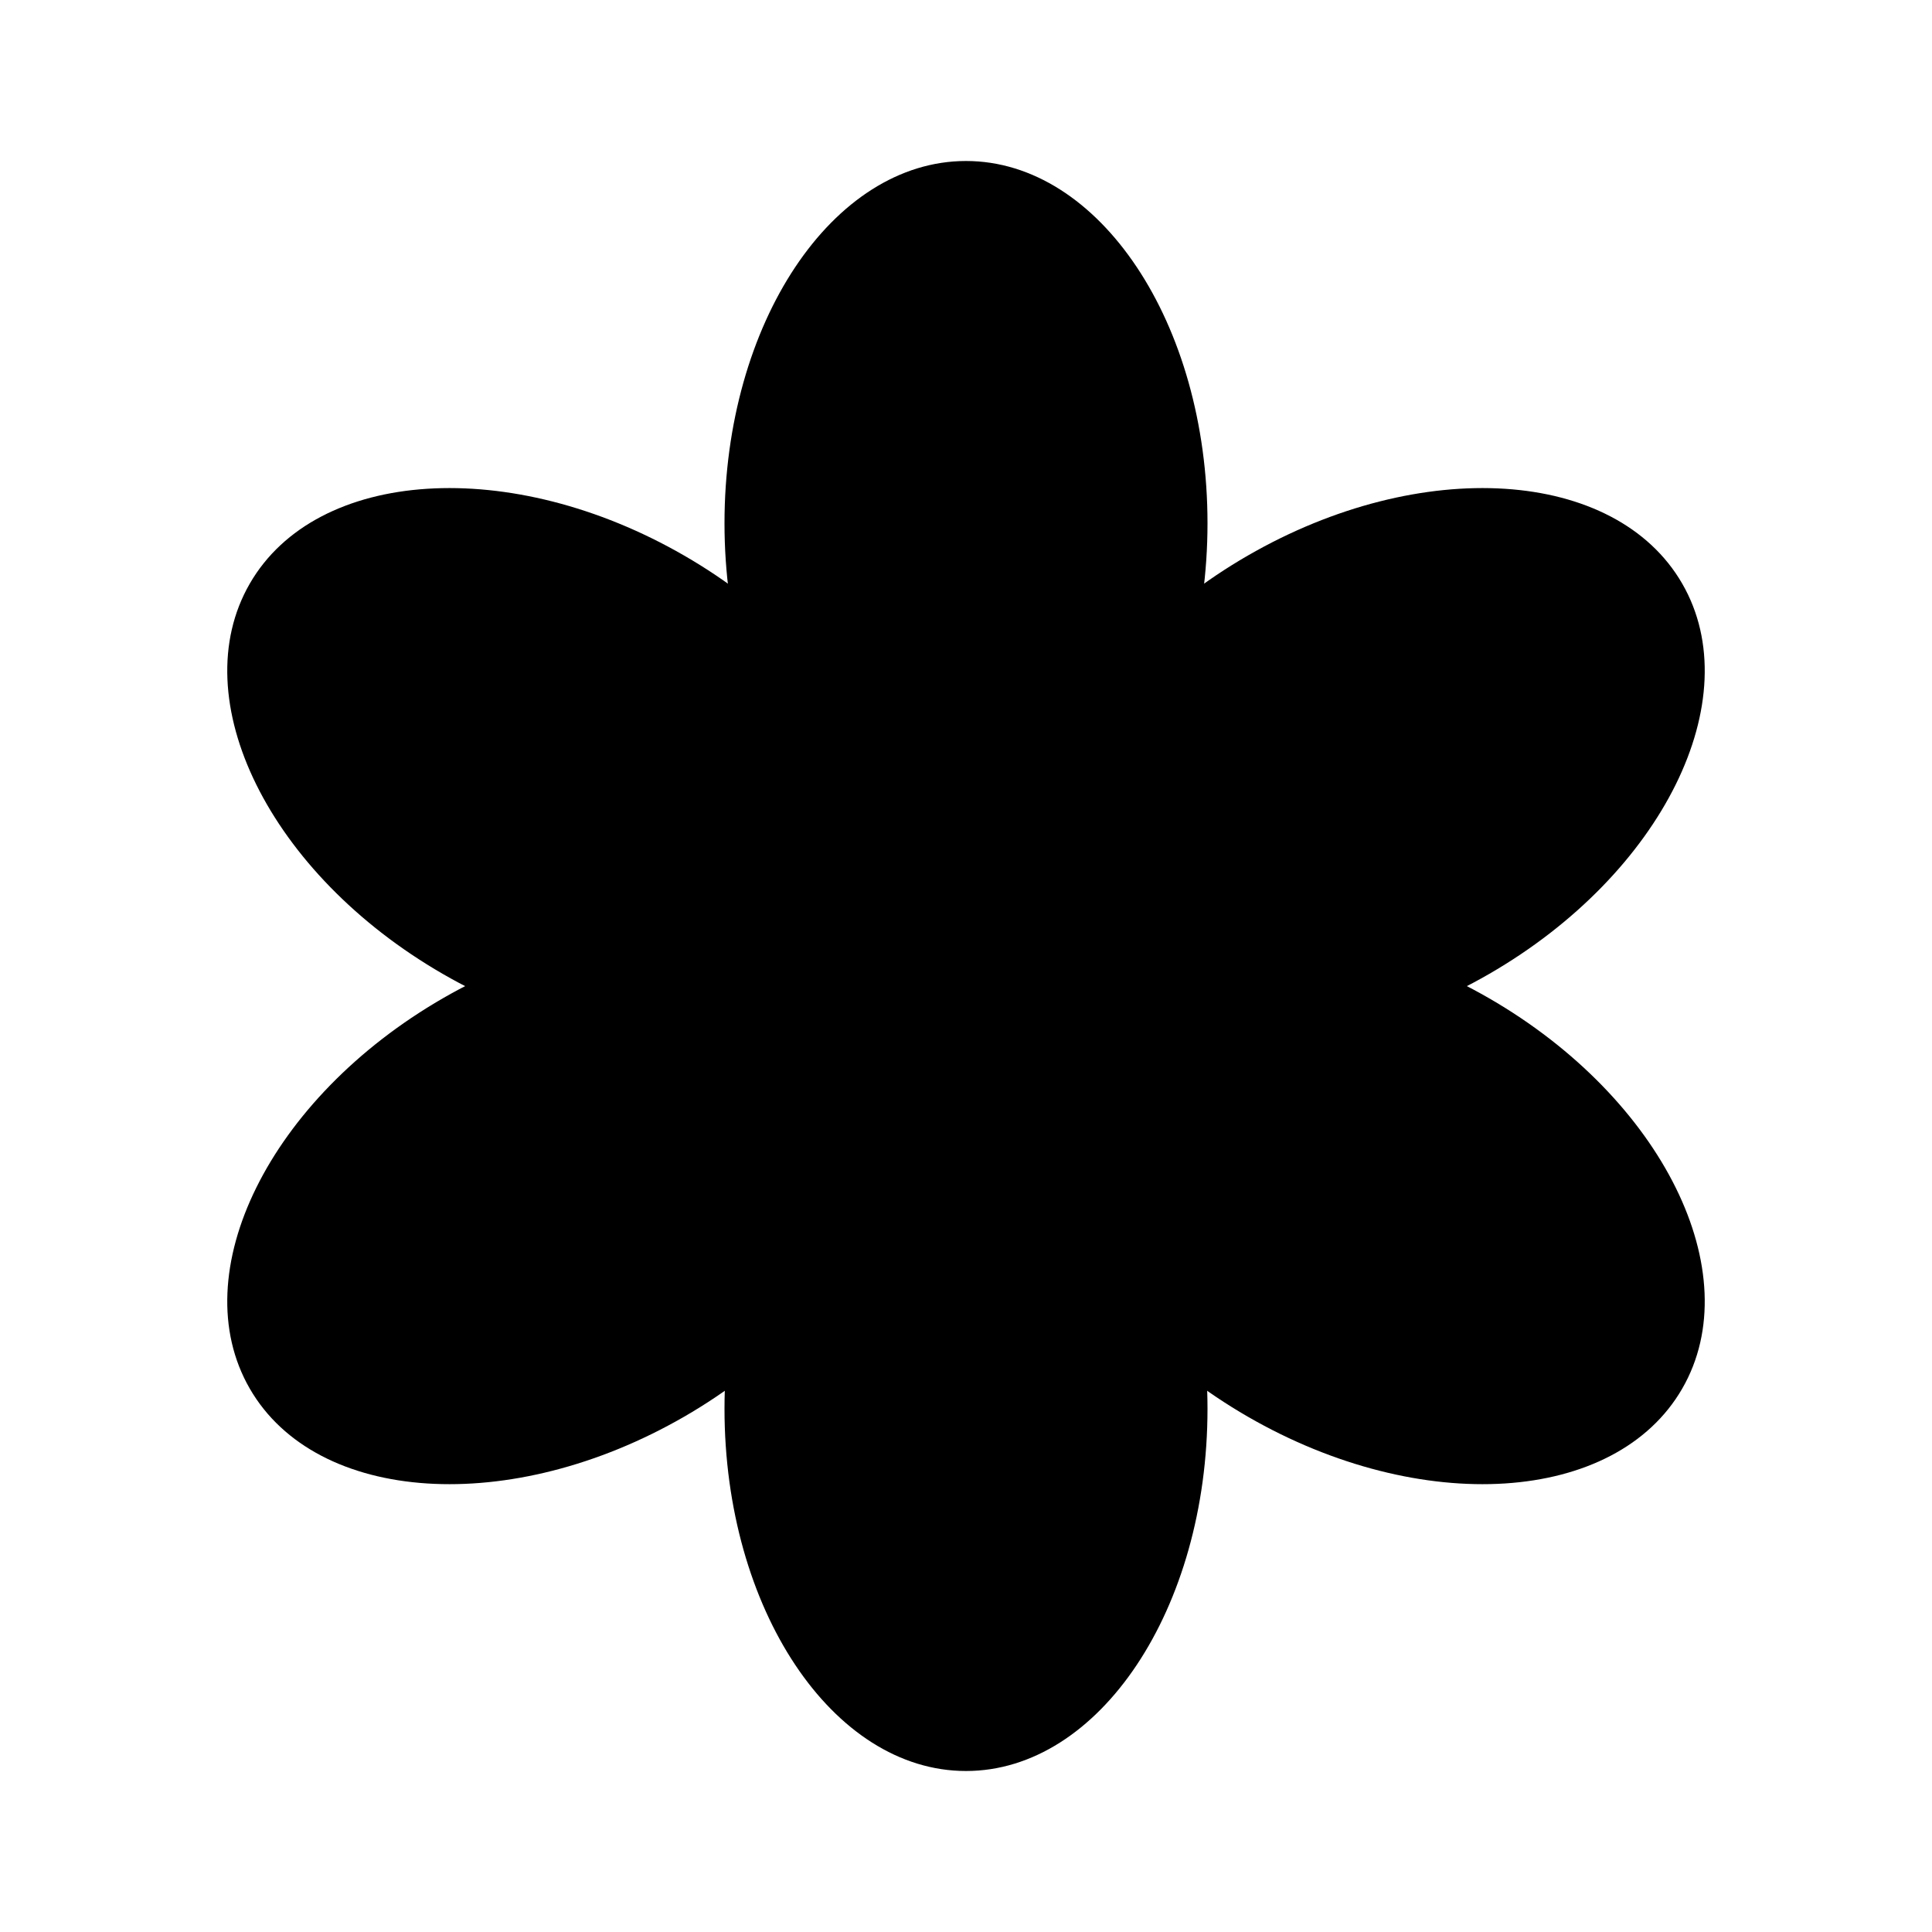
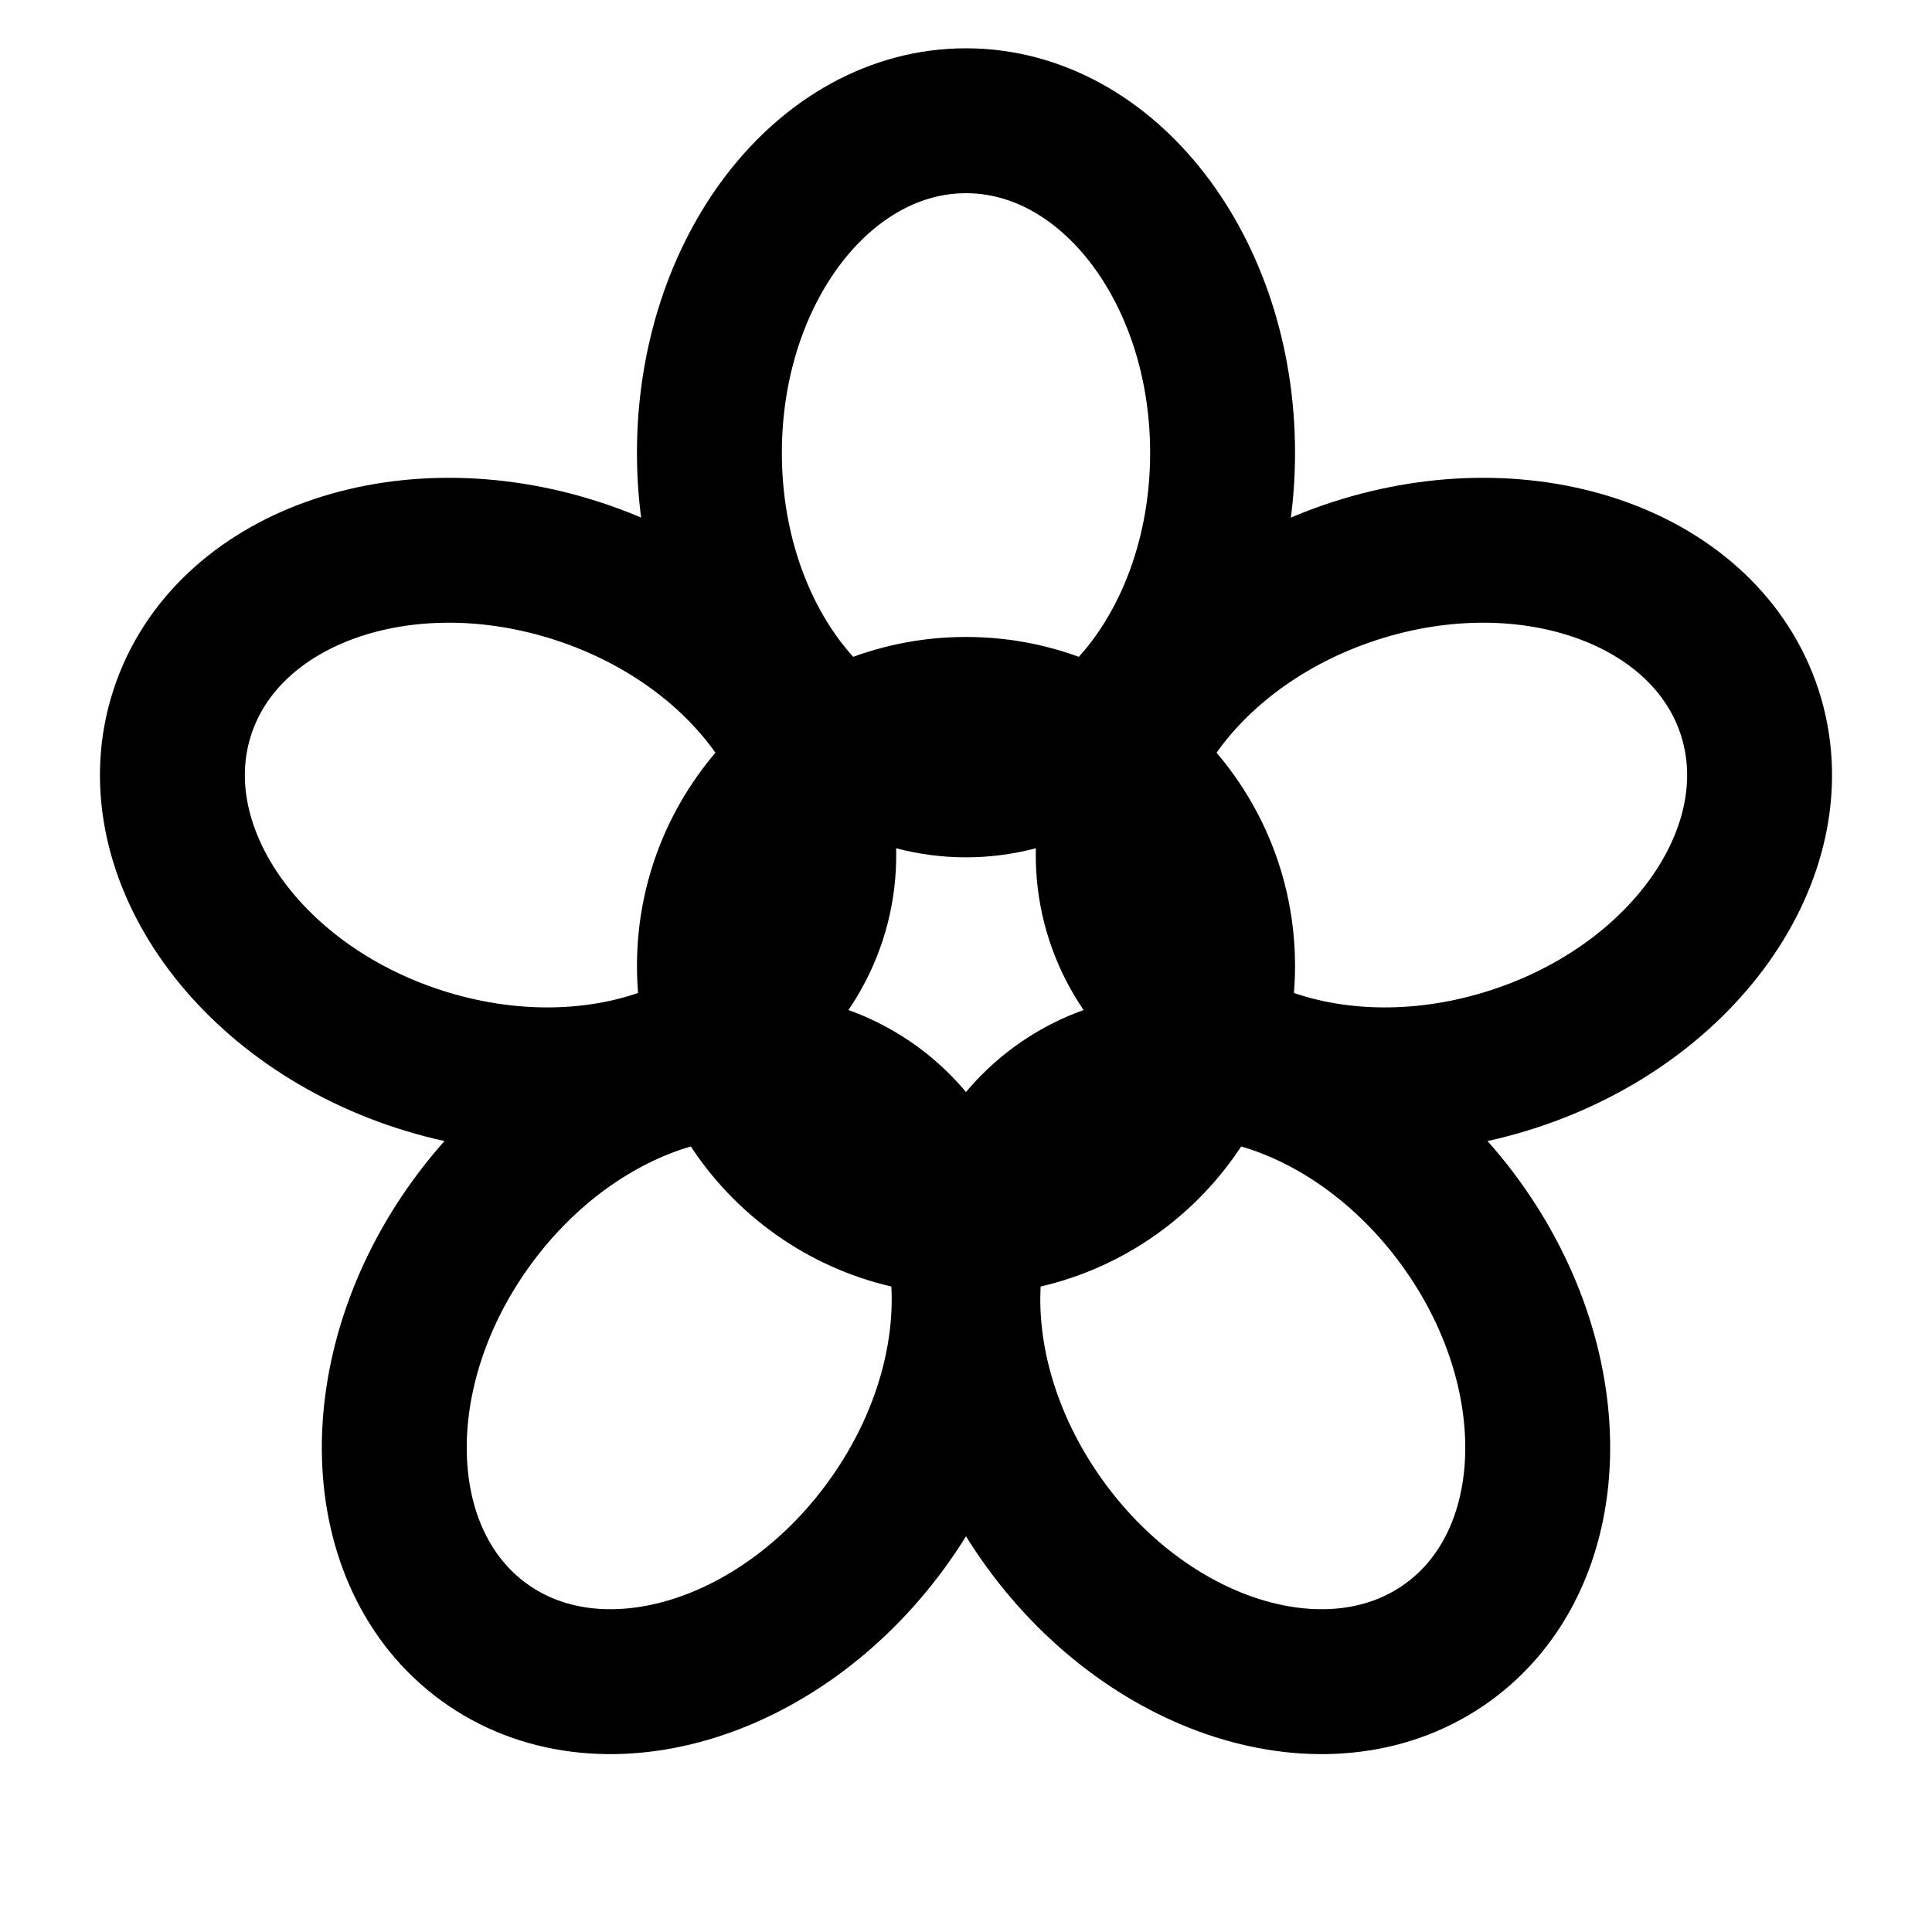
- <svg xmlns="http://www.w3.org/2000/svg" width="48" height="48" viewBox="0 0 48 48">
-   <g fill="black">
-     <ellipse cx="24" cy="13" rx="6" ry="9" />
-     <ellipse cx="24" cy="35" rx="6" ry="9" />
-     <ellipse cx="14" cy="19" rx="6" ry="9" transform="rotate(-60 14 19)" />
-     <ellipse cx="34" cy="19" rx="6" ry="9" transform="rotate(60 34 19)" />
-     <ellipse cx="14" cy="30" rx="6" ry="9" transform="rotate(60 14 30)" />
-     <ellipse cx="34" cy="30" rx="6" ry="9" transform="rotate(-60 34 30)" />
-     <circle cx="24" cy="24" r="6" />
+ <svg xmlns="http://www.w3.org/2000/svg" width="64" height="64" viewBox="0 0 64 64">
+   <g fill="none" stroke="black" stroke-width="4.8" stroke-linejoin="round" stroke-linecap="round">
+     <ellipse cx="32" cy="15" rx="8.5" ry="11" />
+     <ellipse cx="47.5" cy="27" rx="8.5" ry="11" transform="rotate(72 47.5 27)" />
+     <ellipse cx="41.5" cy="45.5" rx="8.5" ry="11" transform="rotate(144 41.5 45.5)" />
+     <ellipse cx="22.5" cy="45.5" rx="8.5" ry="11" transform="rotate(216 22.5 45.5)" />
+     <ellipse cx="16.5" cy="27" rx="8.5" ry="11" transform="rotate(288 16.5 27)" />
+     <circle cx="32" cy="32" r="8.5" />
  </g>
</svg>
